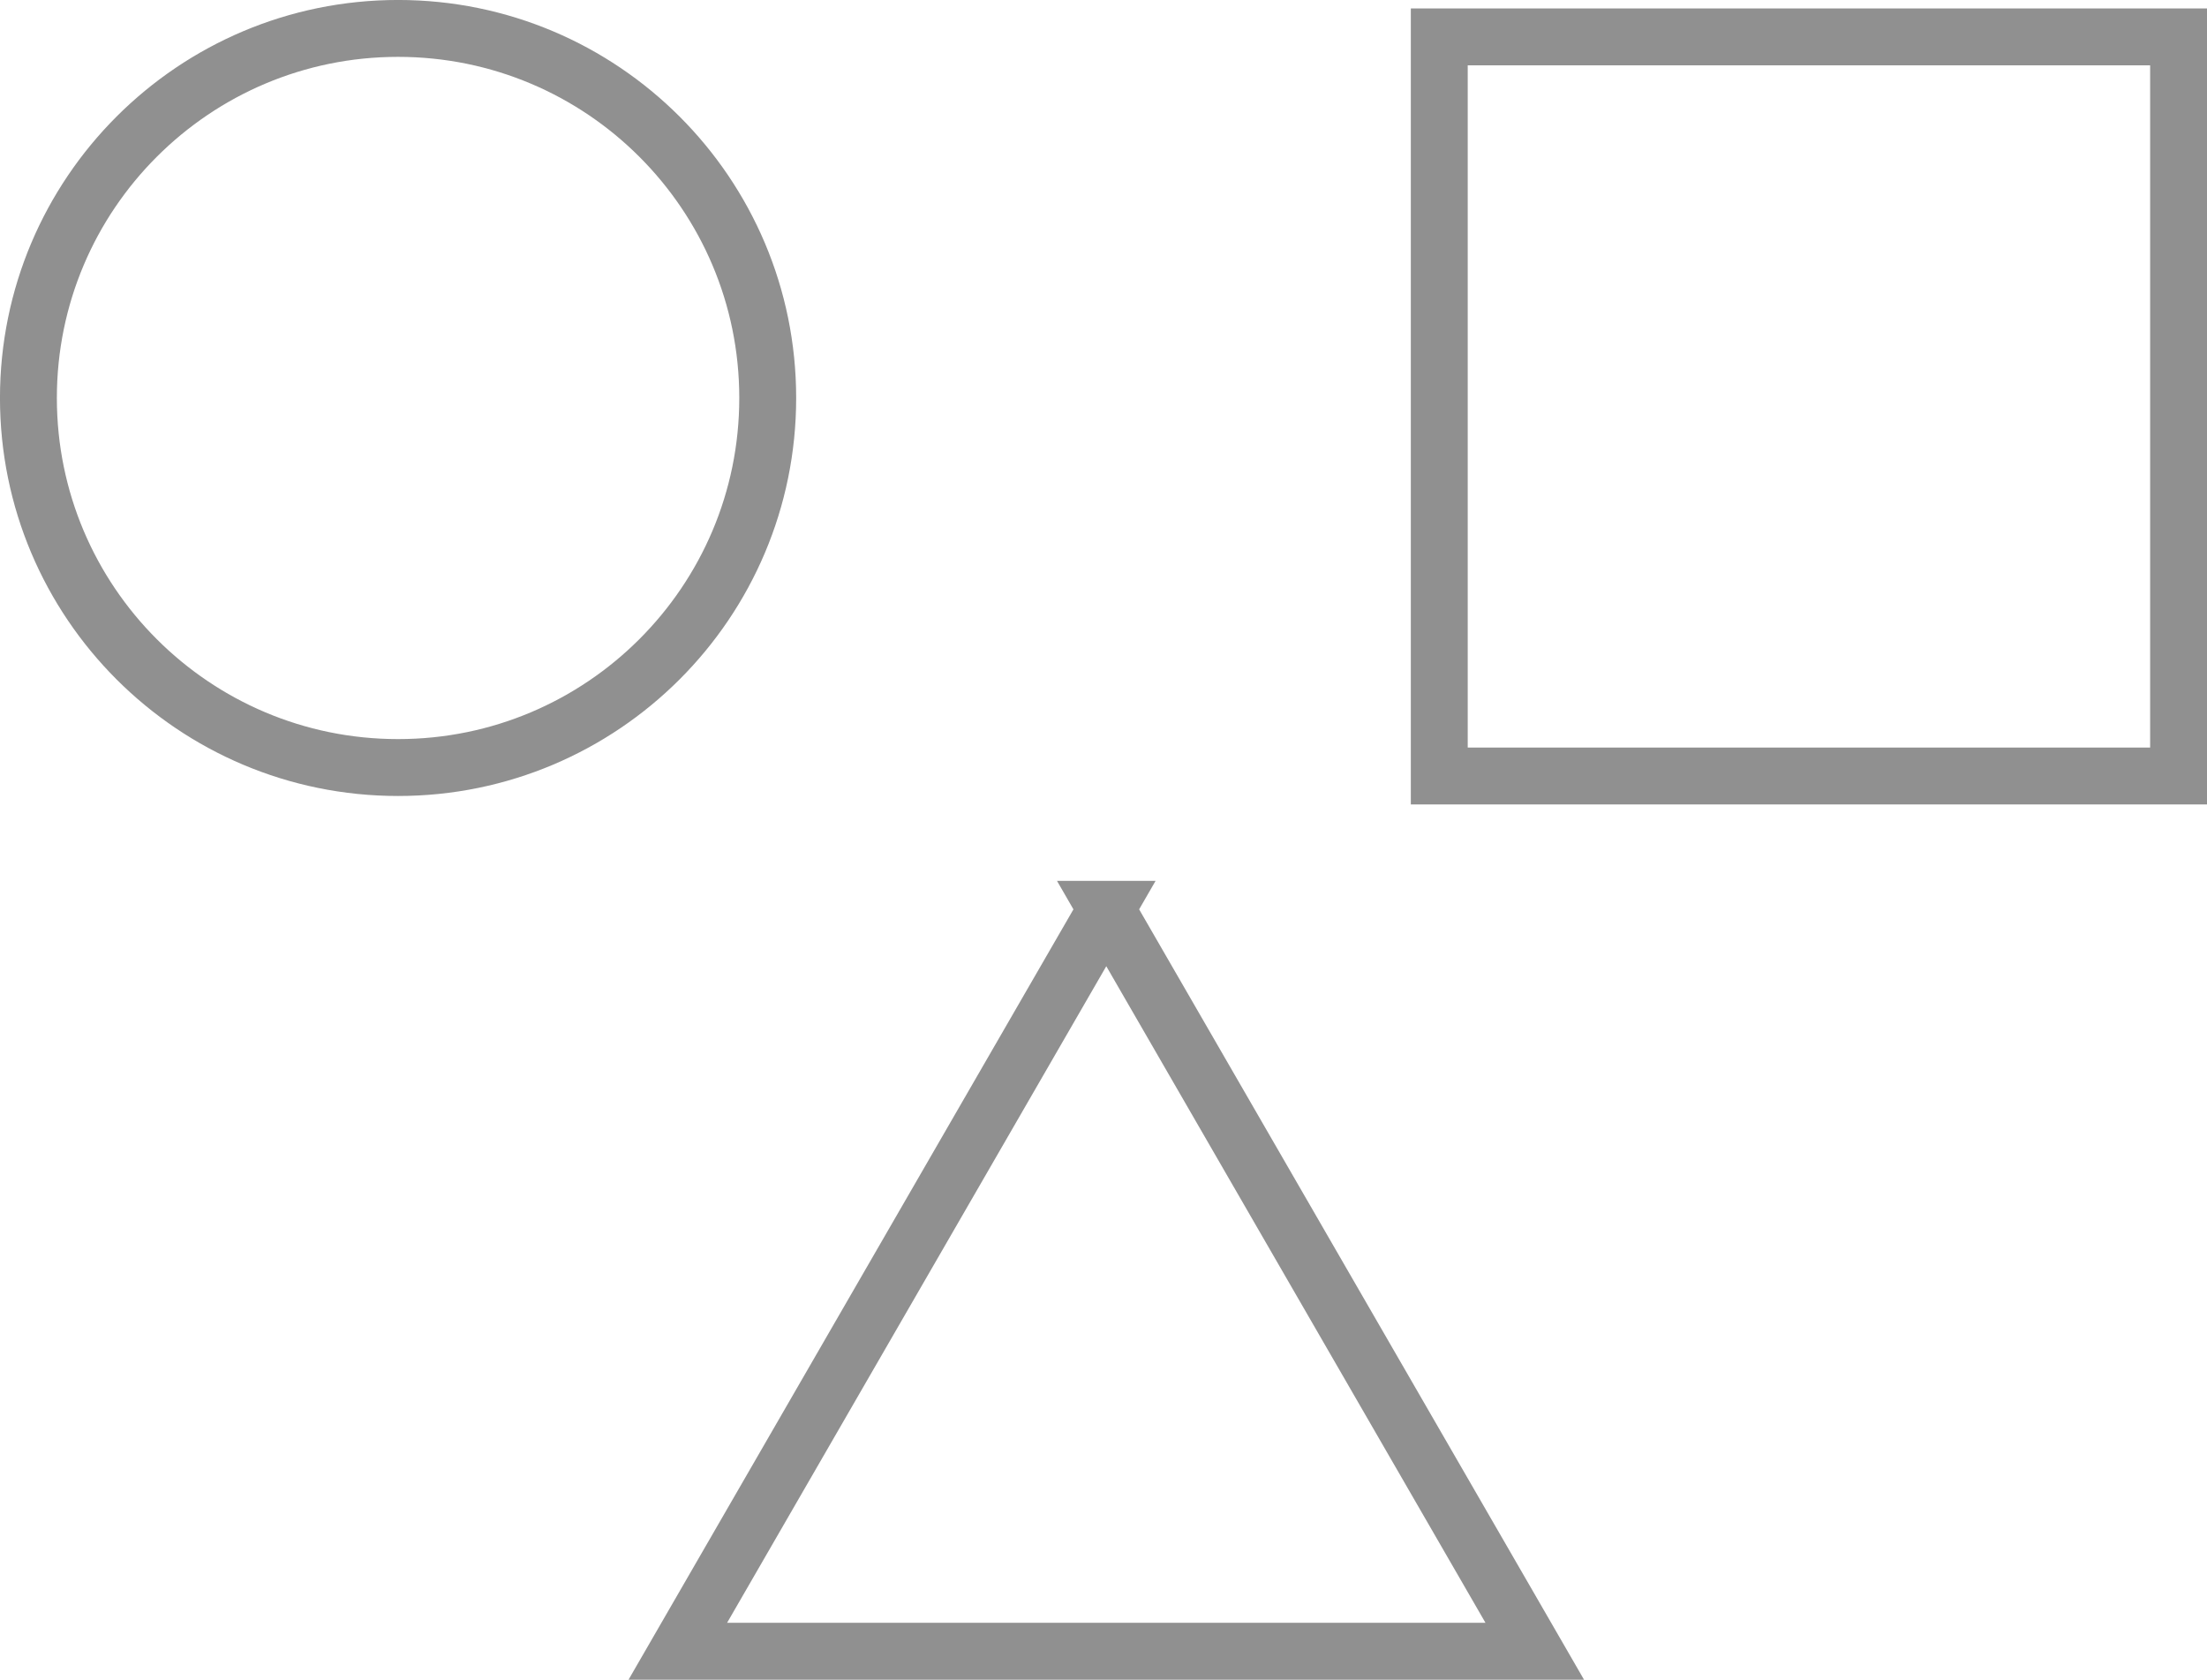
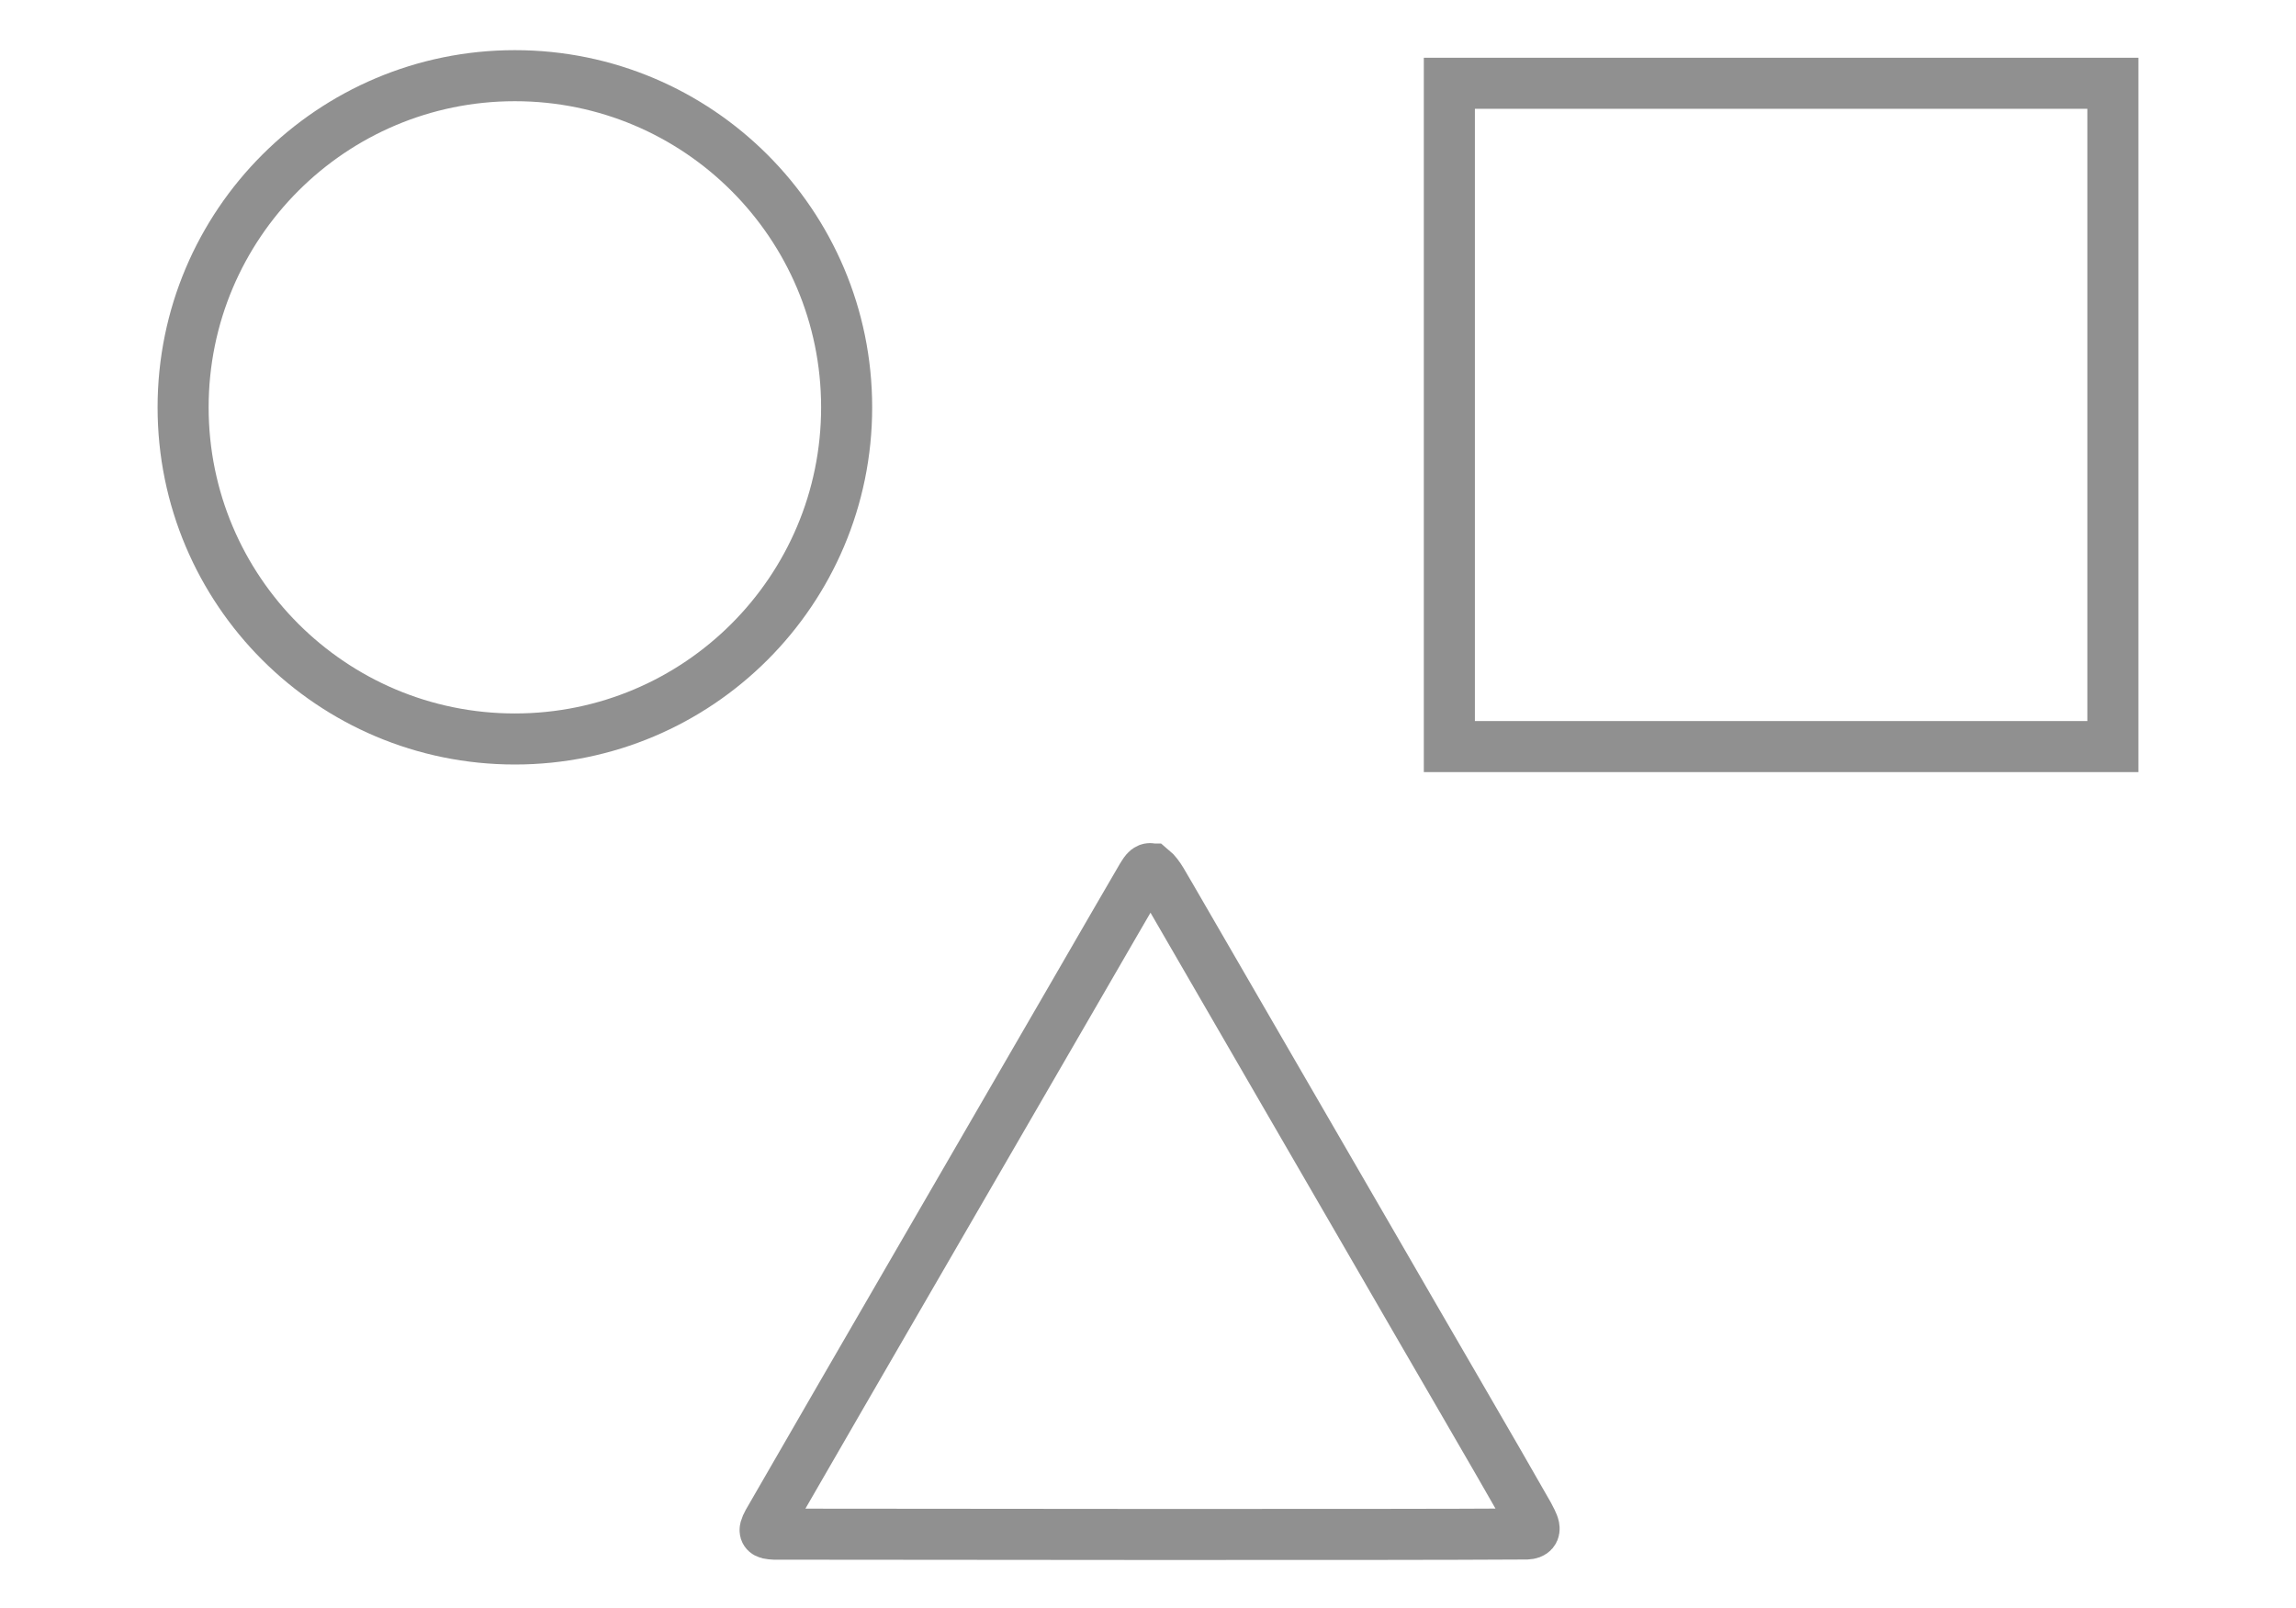
- <svg xmlns="http://www.w3.org/2000/svg" id="Layer_2" data-name="Layer 2" viewBox="0 0 451.19 343.38">
+ <svg xmlns="http://www.w3.org/2000/svg" id="Layer_2" data-name="Layer 2" viewBox="0 0 522.99 366.25">
  <defs>
    <style>
      .cls-1 {
-         fill: none;
        stroke: #909090;
        stroke-miterlimit: 10;
        stroke-width: 11.63px;
      }
+ 
+       .cls-1, .cls-2 {
+         fill: none;
+       }
    </style>
  </defs>
-   <g id="Layer_1-2" data-name="Layer 1">
-     <g id="_Слой_1" data-name="Слой_1">
-       <path class="cls-1" d="M226.16,185.89l43.8,75.84,43.8,75.84h-175.19l87.6-151.68Z" />
-       <path class="cls-1" d="M445.38,7.54v151.1h-151.14V7.54h151.14Z" />
-       <path class="cls-1" d="M81.38,5.81c41.74,0,75.57,33.82,75.57,75.55s-33.83,75.55-75.57,75.55S5.81,123.09,5.81,81.36,39.65,5.81,81.38,5.81Z" />
+   <g id="Layer_2-2" data-name="Layer 2">
+     <g id="Layer_1-2" data-name="Layer 1-2">
+       <g id="_Слой_1" data-name=" Слой 1">
+         <path class="cls-1" d="M262.4,197.97c1.67,1.37,2.84,3.99,4.14,6.07,13.78,23.87,33.73,58.17,47.6,82.18,10.13,17.59,26.77,46.05,34,58.81.89,1.79,2.6,4.26-.35,4.41-32.68.22-144.69.06-171.42.04-2.18-.11-2.66-.4-1.43-2.69,20.74-36,48.24-83.29,69.38-119.85,7.45-12.85,13.19-22.82,15.71-27.1.6-.88,1.19-2.31,2.33-1.89l.03.02Z" />
+         <path class="cls-1" d="M481.28,18.97v151.1h-151.14V18.97h151.14Z" />
+         <path class="cls-1" d="M117.28,17.24c41.74,0,75.57,33.82,75.57,75.55s-33.83,75.55-75.57,75.55-75.57-33.82-75.57-75.55S75.55,17.24,117.28,17.24Z" />
+       </g>
    </g>
+     <rect class="cls-2" width="522.99" height="366.25" />
  </g>
</svg>
